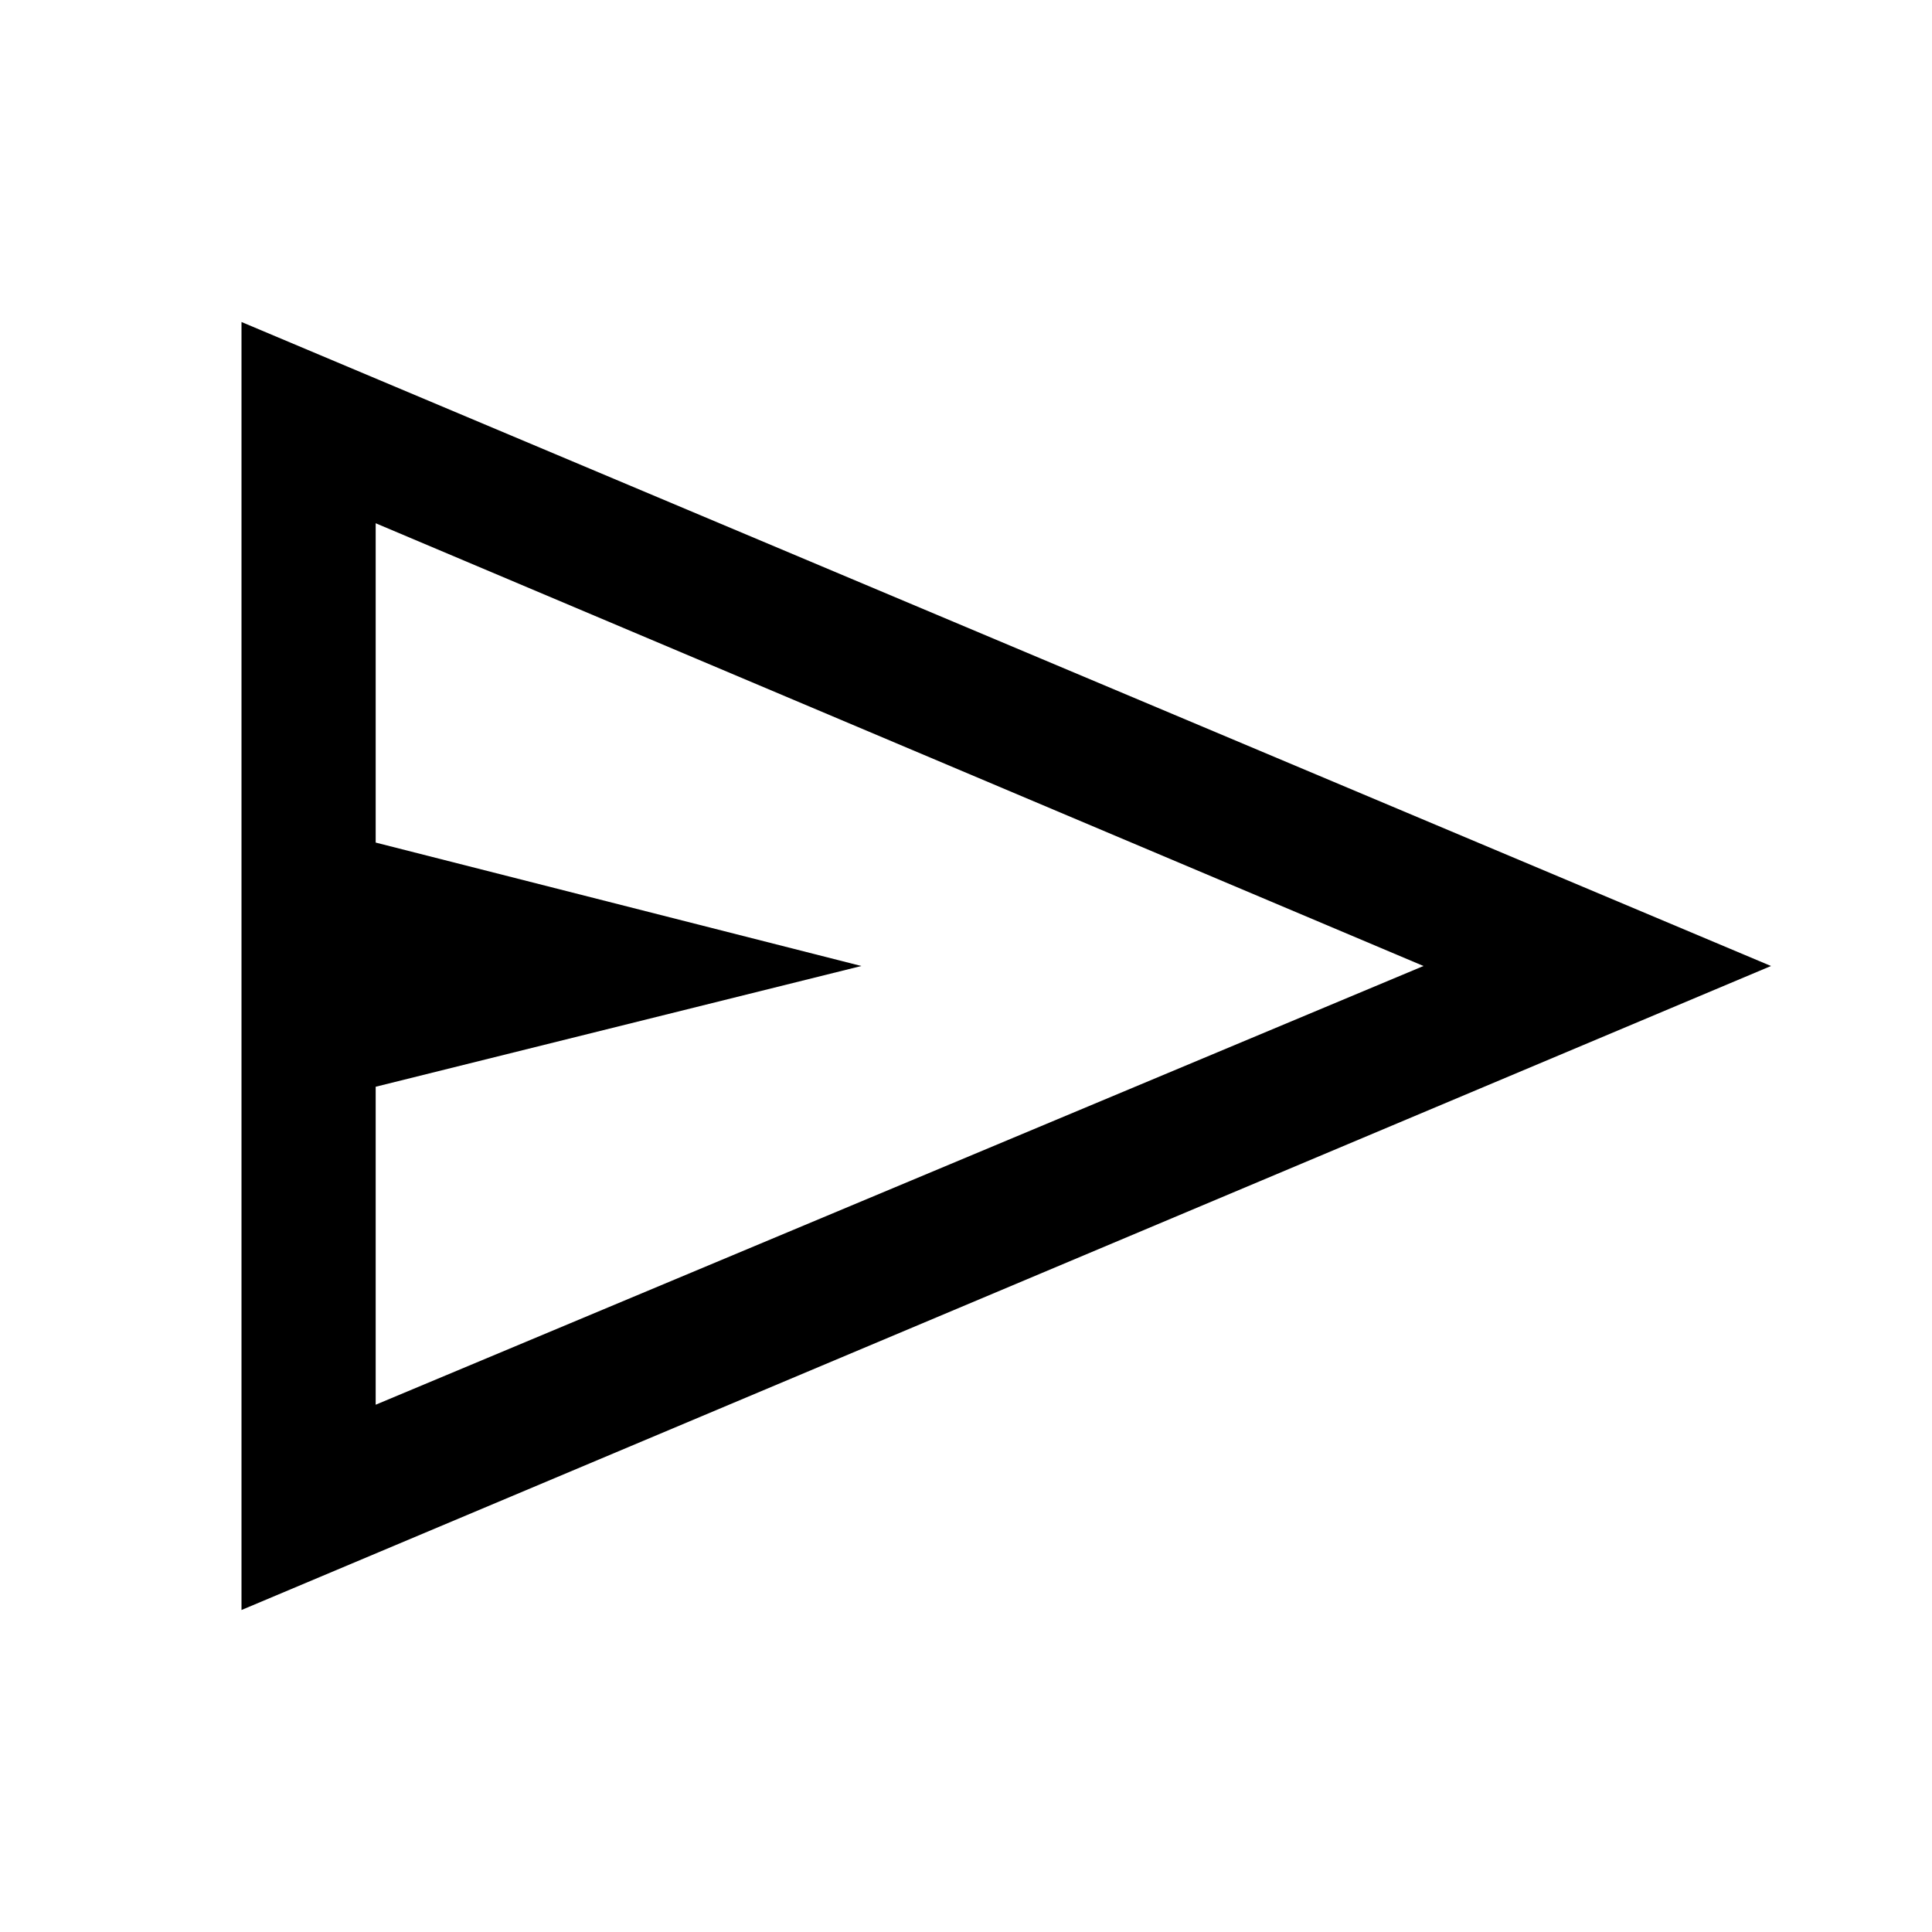
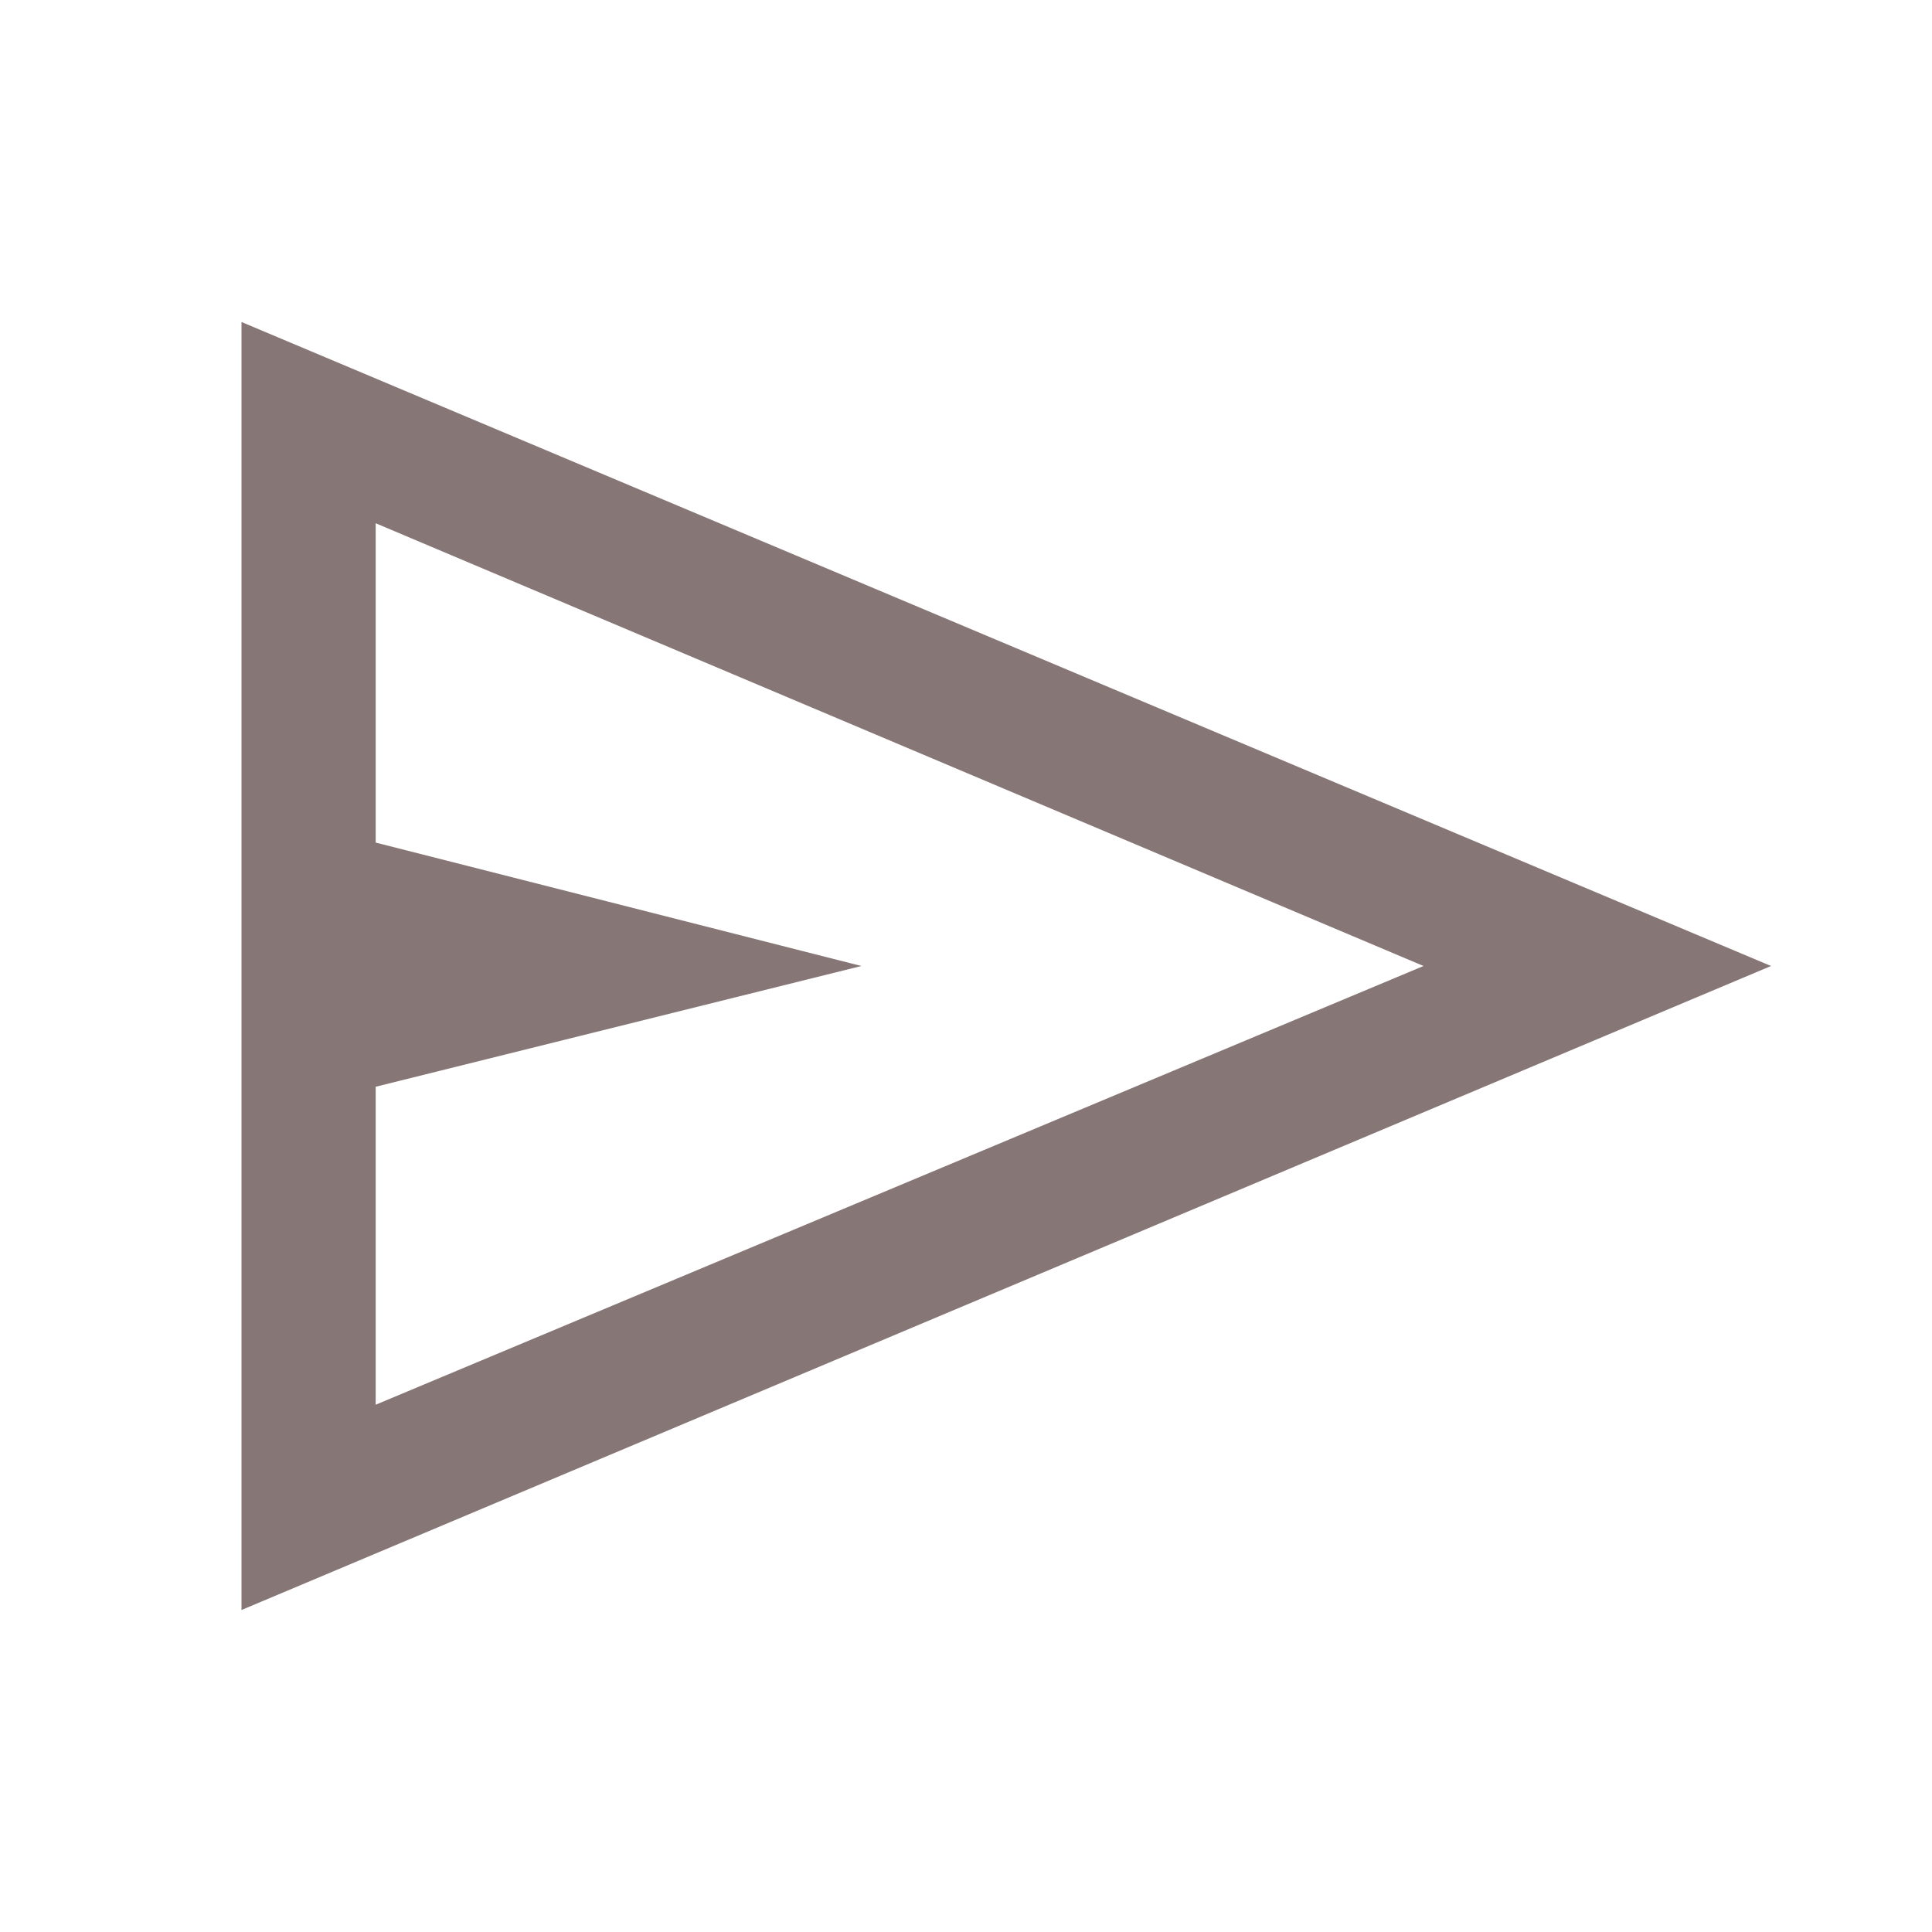
- <svg xmlns="http://www.w3.org/2000/svg" height="40px" viewBox="0 -960 960 960" width="40px" fill="#000">
+ <svg xmlns="http://www.w3.org/2000/svg" height="40px" viewBox="0 -960 960 960" width="40px" fill="#877676">
  <path d="M120-160v-640l760 320-760 320Zm66.67-102 520.66-218-520.66-220v158.67L428-480l-241.33 60v158Zm0 0v-438 438Z" />
</svg>
